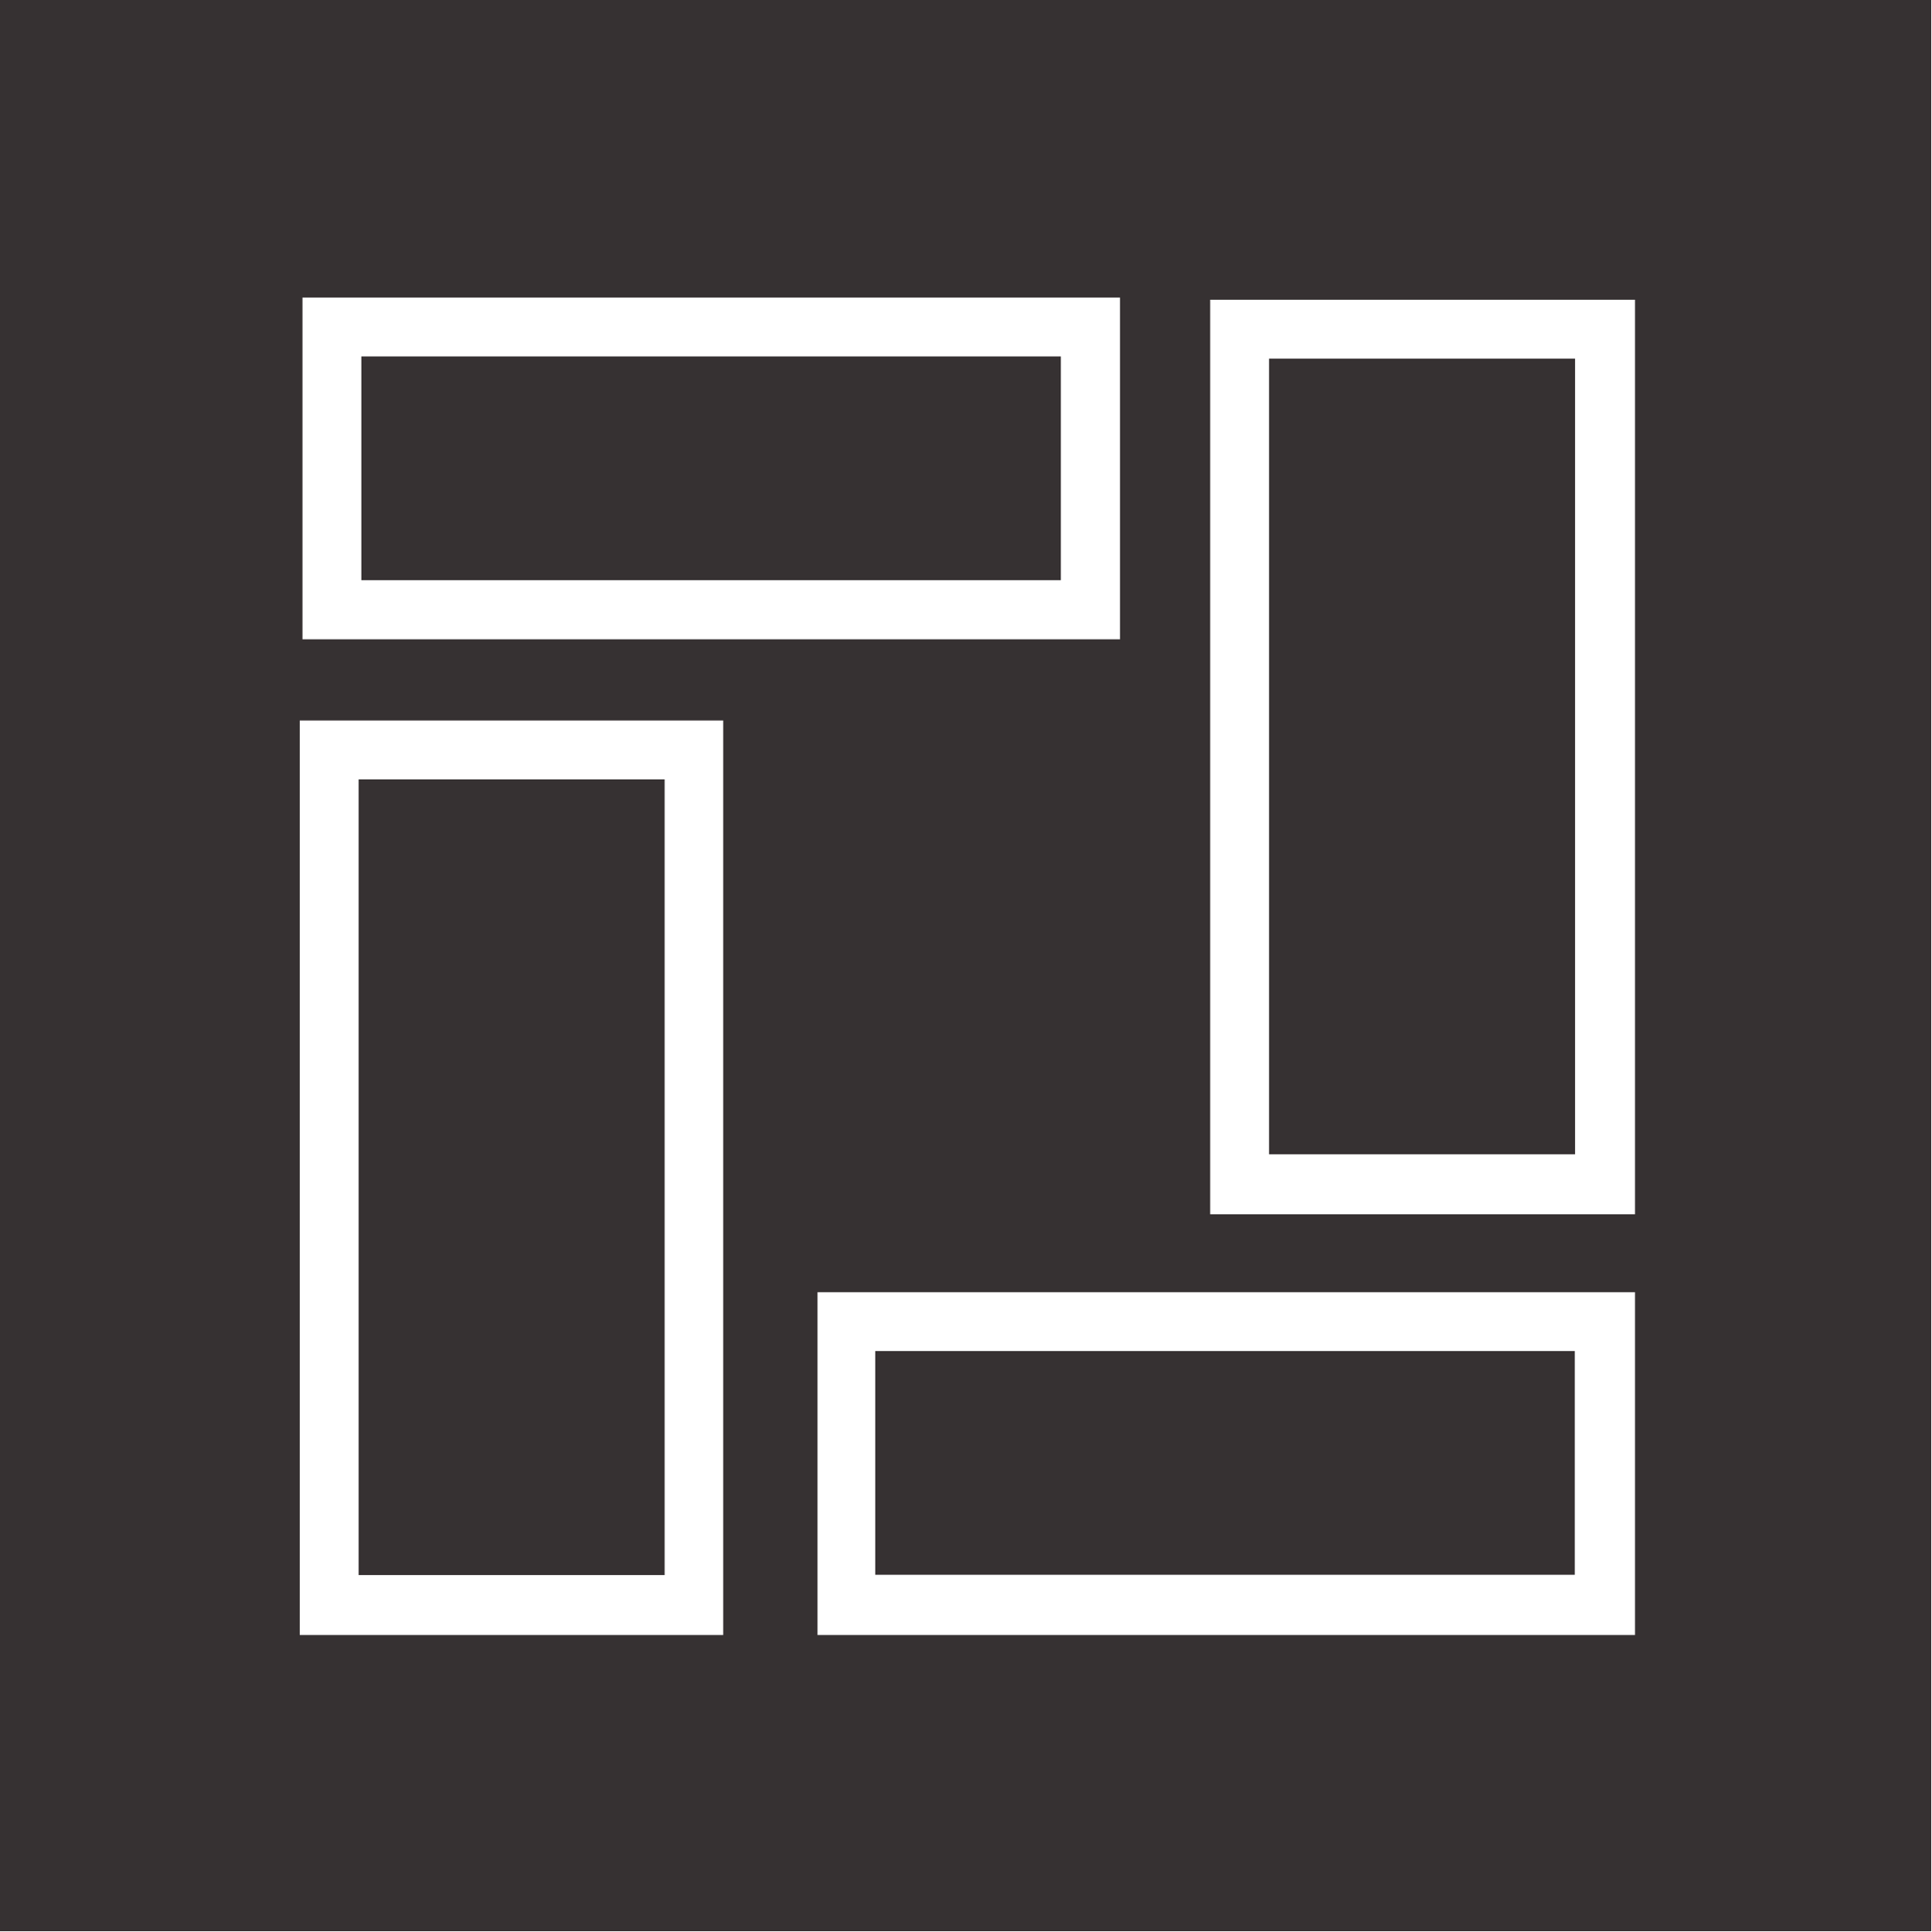
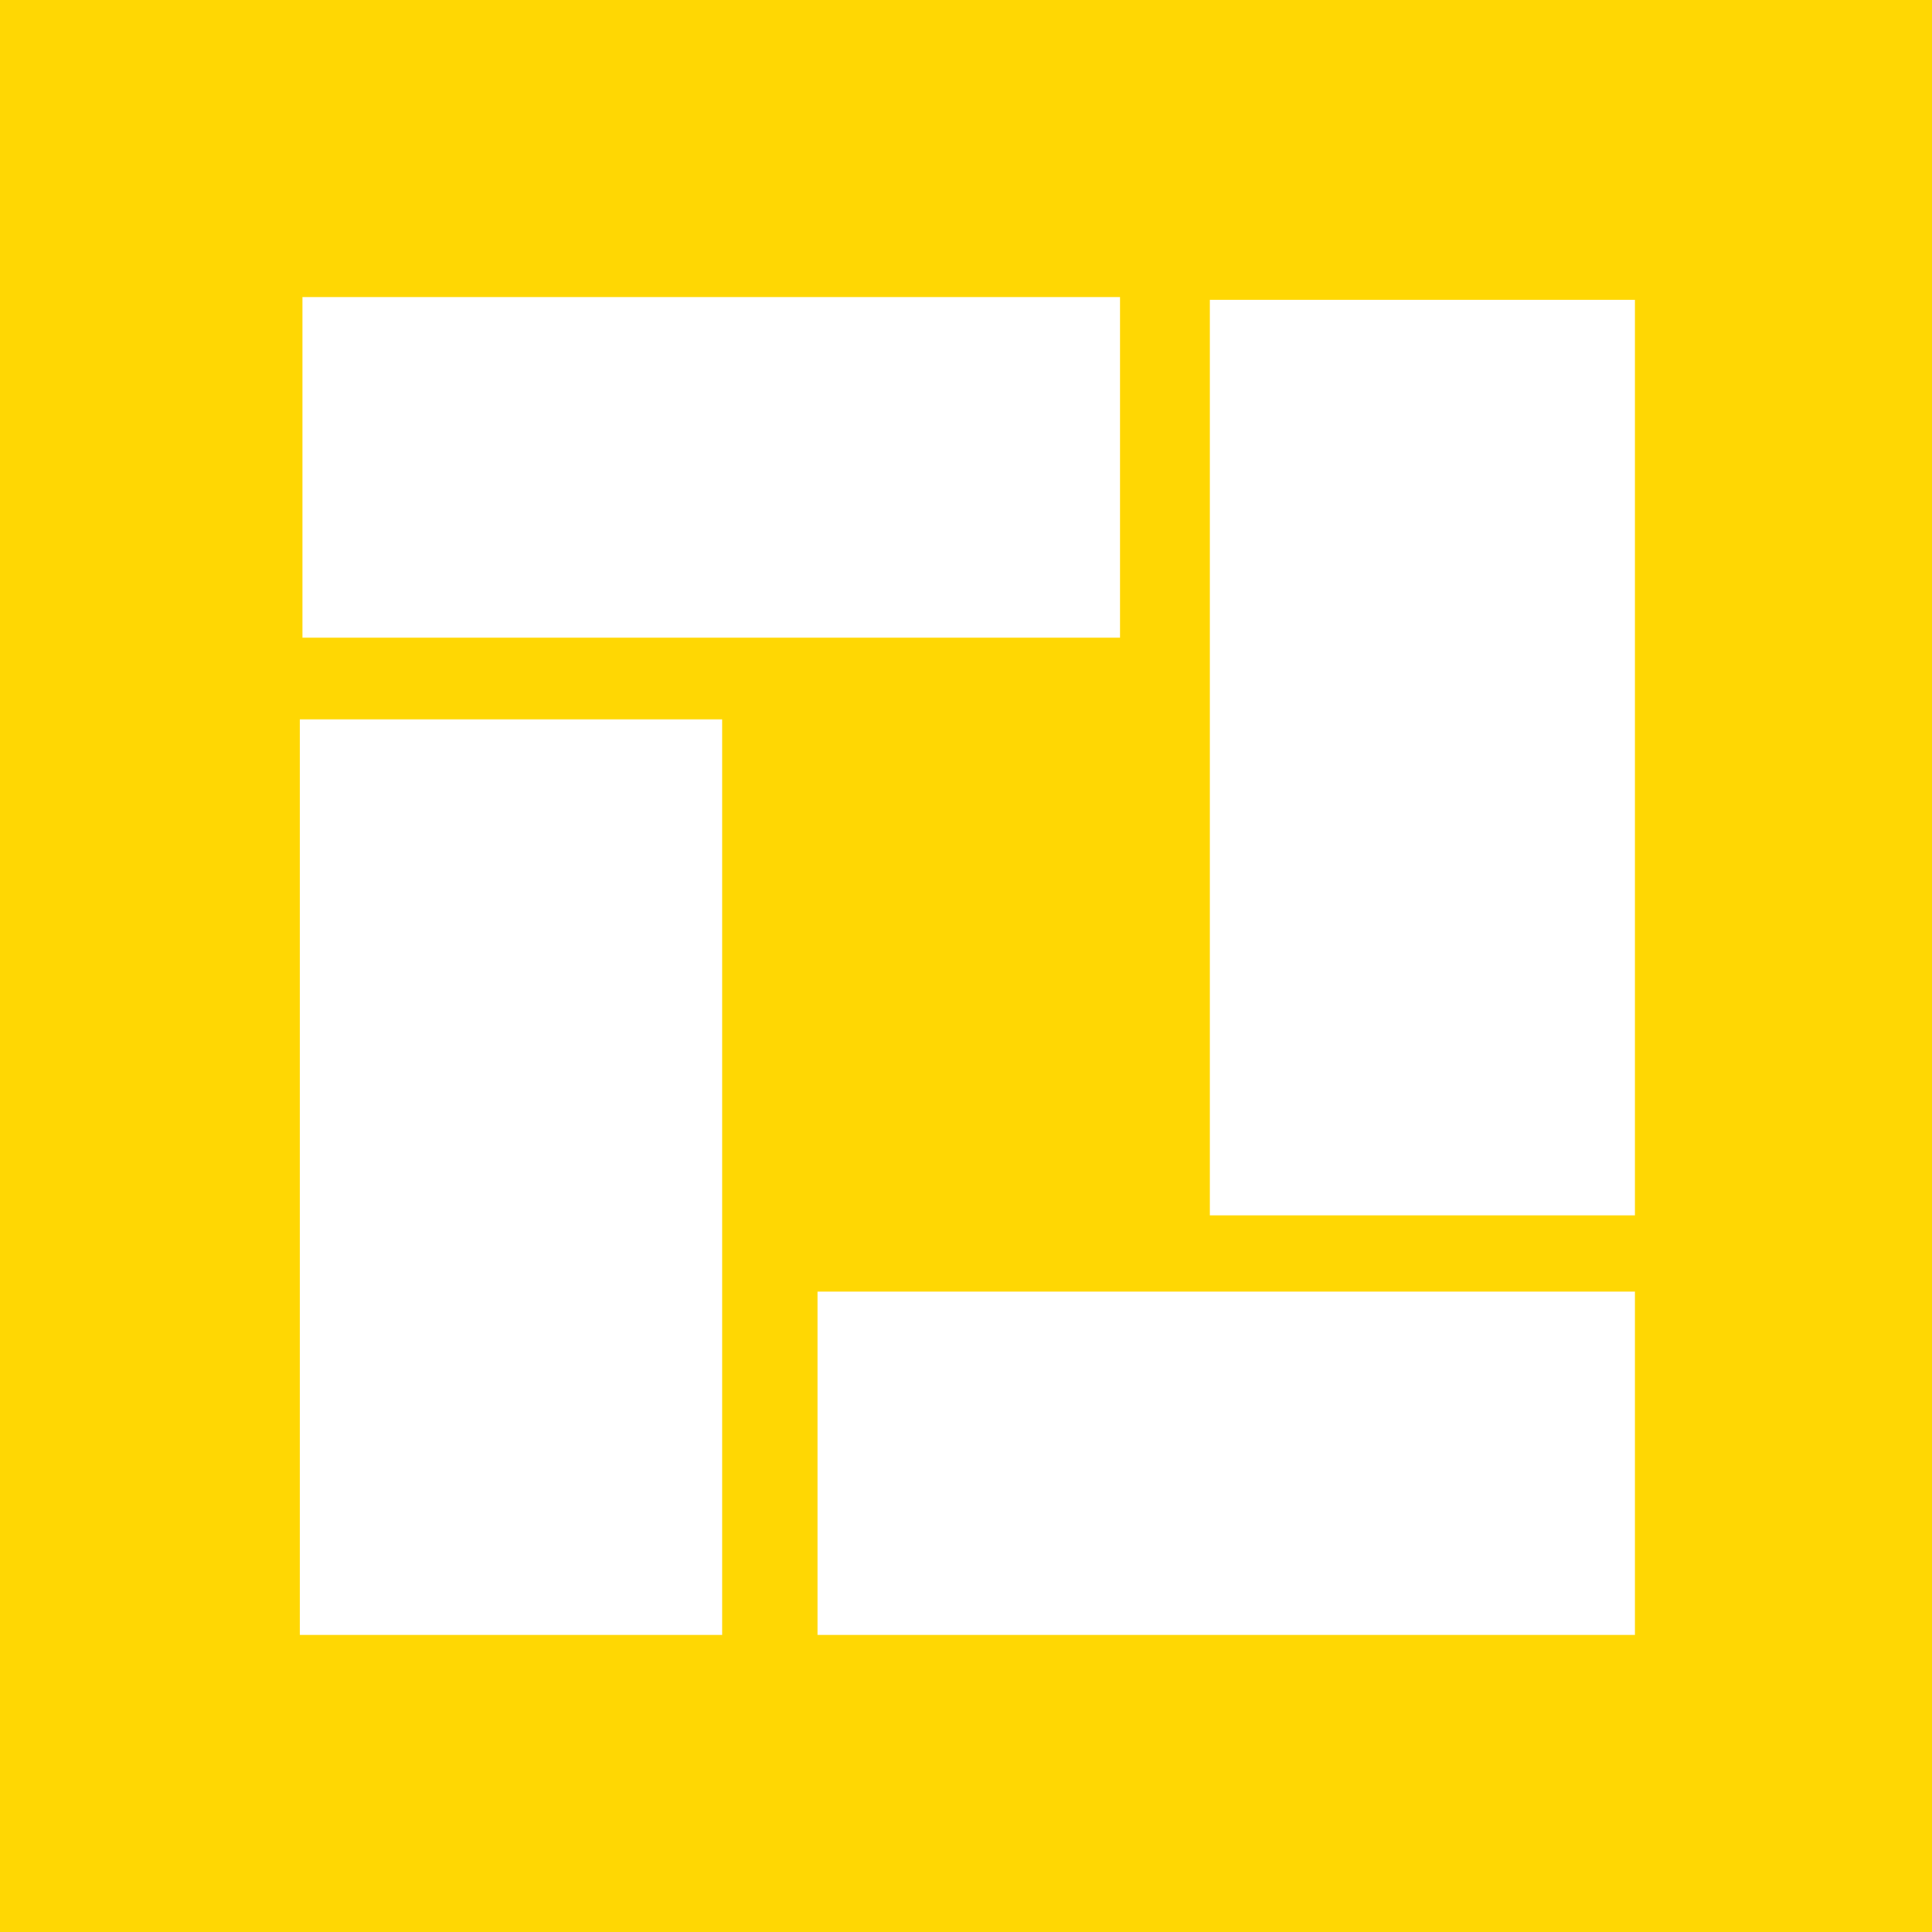
- <svg xmlns="http://www.w3.org/2000/svg" viewBox="0 0 70.87 70.87">
-   <defs>
-     <style>.cls-1{fill:#363132;}</style>
-   </defs>
-   <g id="Layer_2" data-name="Layer 2">
-     <g id="Layer_1-2" data-name="Layer 1">
-       <rect class="cls-1" x="32.12" y="49.58" width="25.67" height="8.21" />
-       <path class="cls-1" d="M0,0V70.87H70.87V0ZM11.1,10.92h30V23.46h-30ZM26.54,60H11V26.44H26.54ZM60,60H30V47.42H60Zm0-15.44H44.41V11H60Z" />
-       <rect class="cls-1" x="13.16" y="28.6" width="11.23" height="29.2" />
-       <rect class="cls-1" x="13.26" y="13.08" width="25.67" height="8.21" />
-       <rect class="cls-1" x="46.57" y="13.16" width="11.23" height="29.2" />
+ <svg xmlns="http://www.w3.org/2000/svg" version="1.1" id="Layer_1" x="0px" y="0px" viewBox="0 0 70.9 70.9" style="enable-background:new 0 0 70.9 70.9;" xml:space="preserve">
+   <style type="text/css">
+ 	.st0{fill:#FFD703;}
+ </style>
+   <g id="Layer_2_1_">
+     <g id="Layer_1-2">
+       <path class="st0" d="M0,0v70.9h70.9V0H0z M11.1,10.9h30v12.5h-30L11.1,10.9z M26.5,60H11V26.4h15.5V60z M60,60H30V47.4h30V60z     M60,44.6H44.4V11H60V44.6z" />
    </g>
  </g>
</svg>
